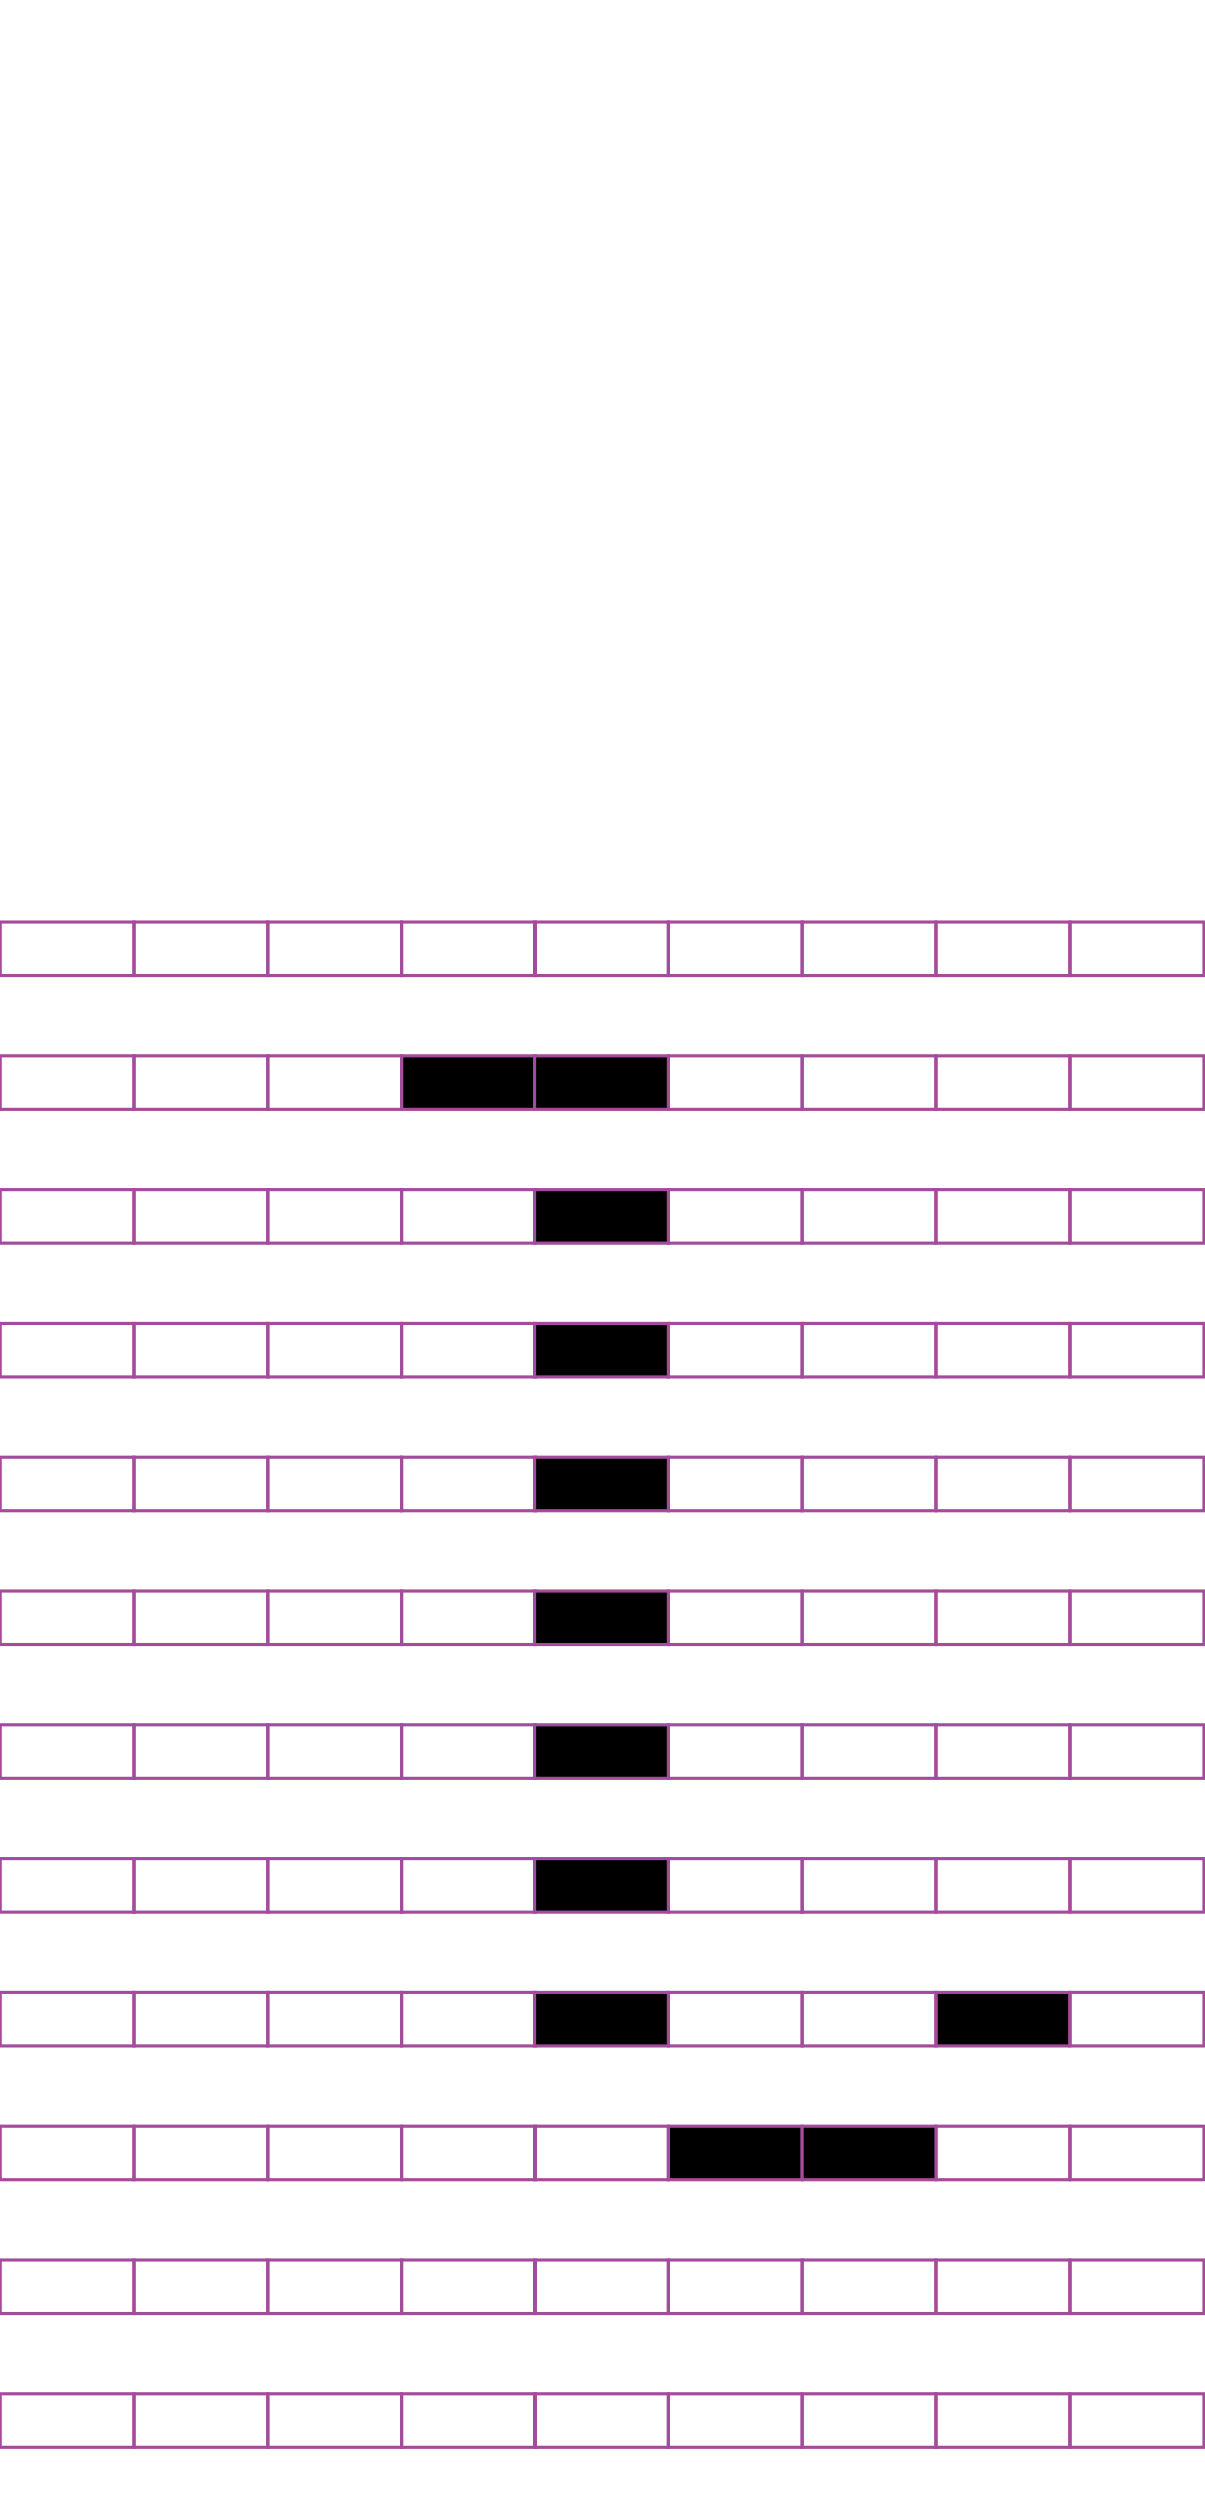
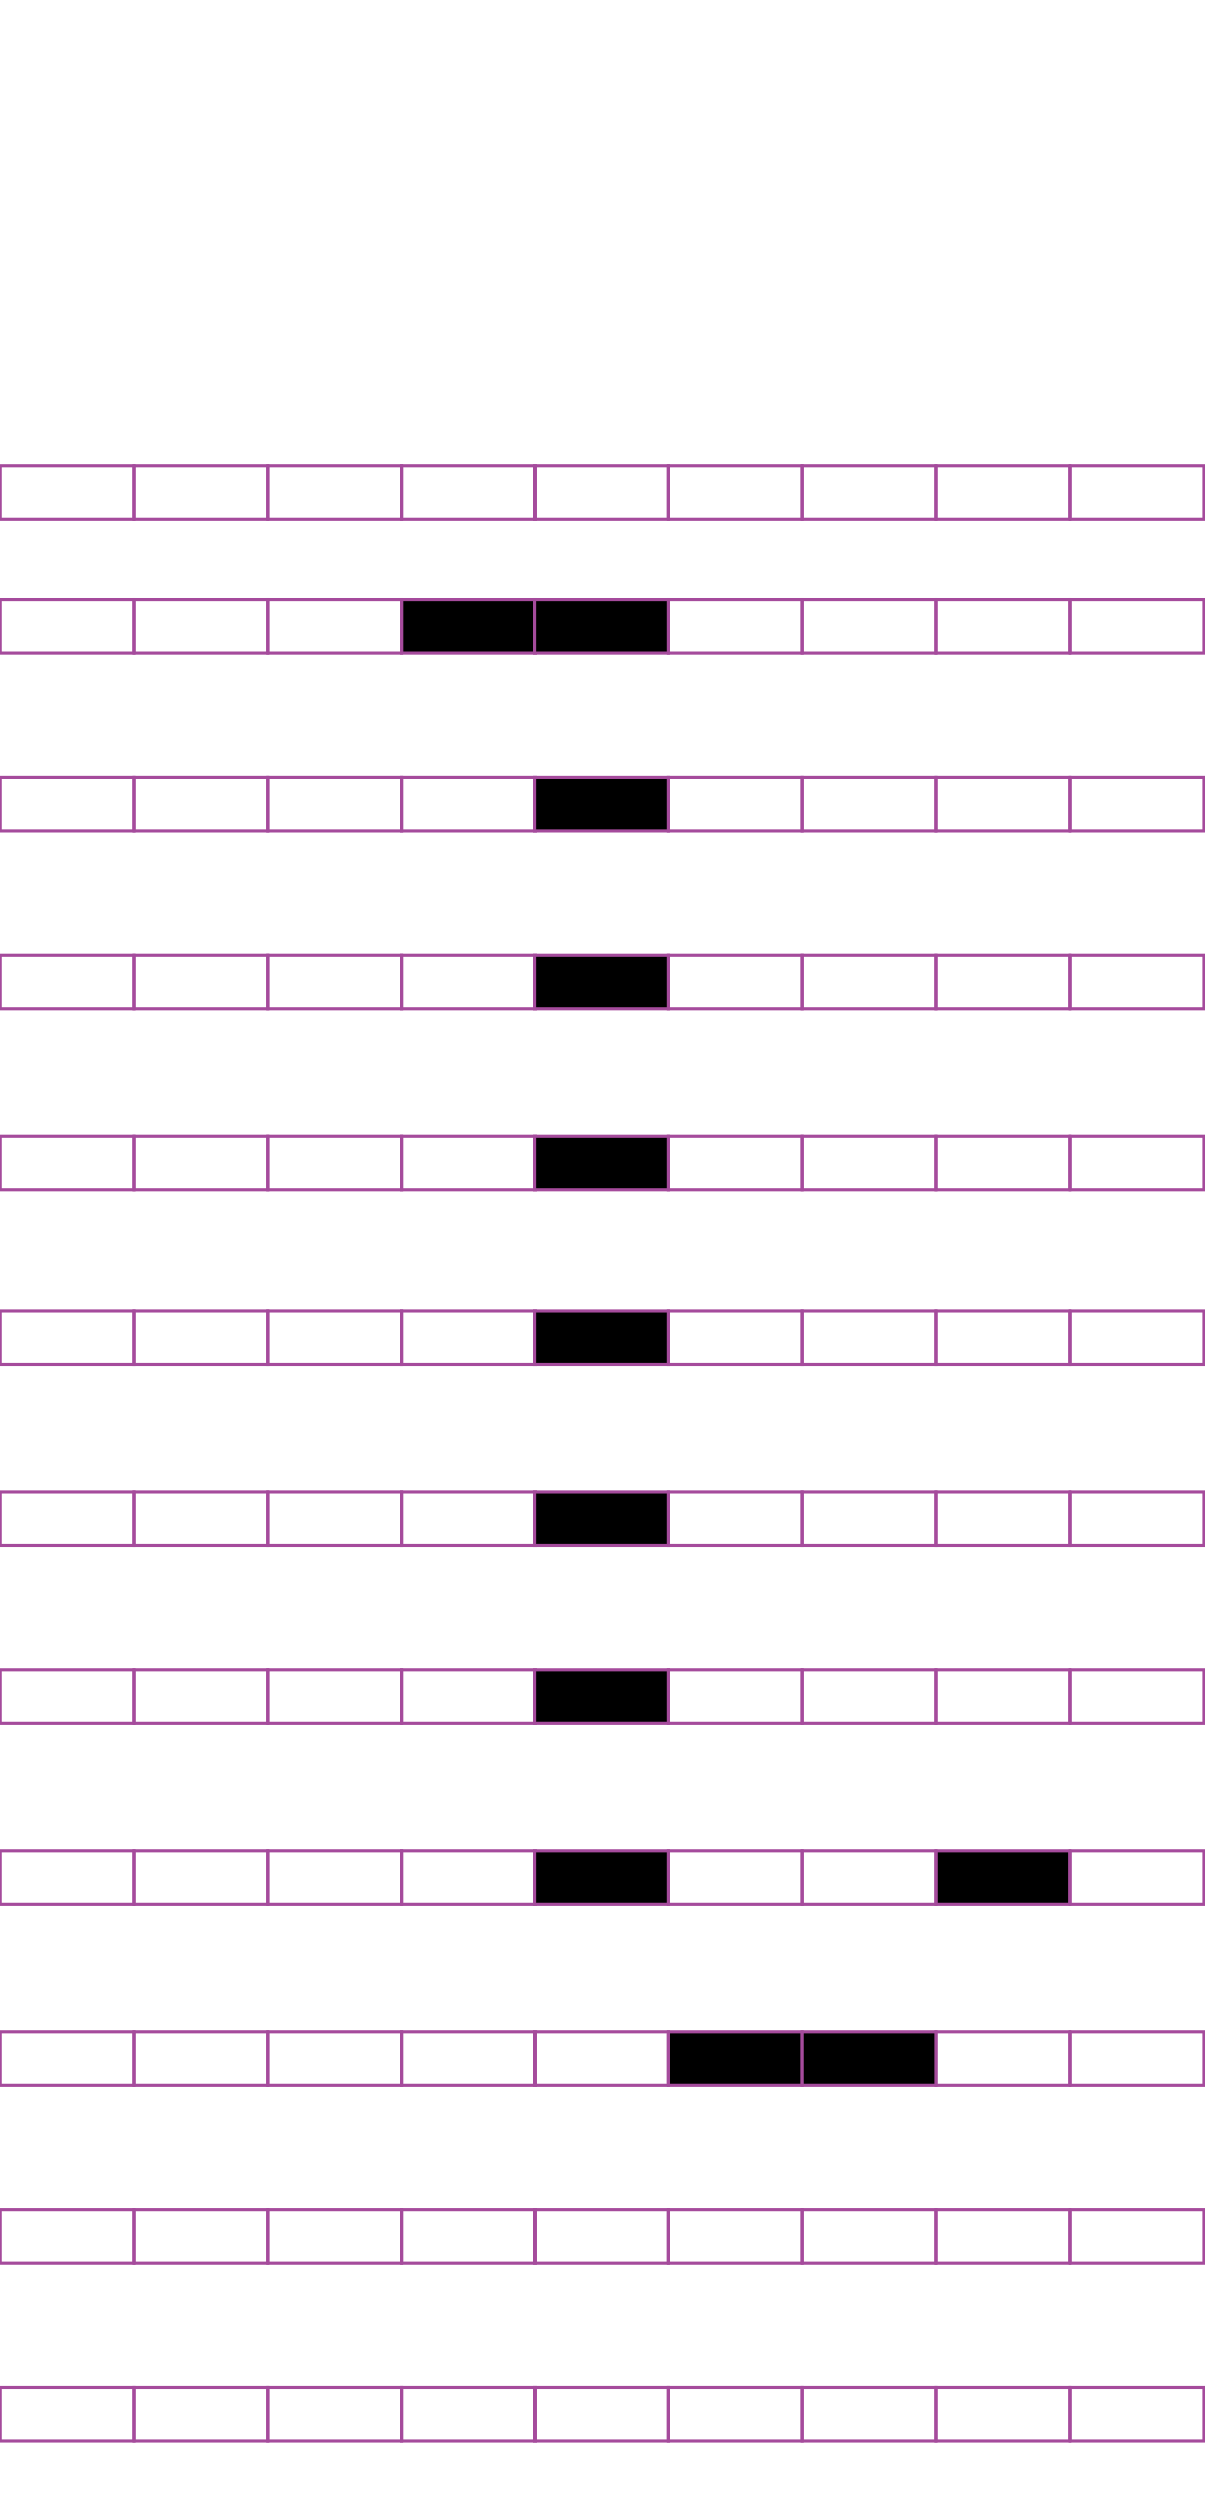
<svg xmlns="http://www.w3.org/2000/svg" version="1.1" id="Layer_1" x="0px" y="0px" width="382.68px" height="794.488px" viewBox="0 0 382.68 794.488" enable-background="new 0 0 382.68 794.488" xml:space="preserve">
-   <rect x="42.585" y="293.018" fill="none" stroke="#A54B9C" stroke-miterlimit="10" width="42.521" height="17.01" />
-   <rect x="0.064" y="293.018" fill="none" stroke="#A54B9C" stroke-miterlimit="10" width="42.521" height="17.01" />
-   <rect x="127.626" y="293.018" fill="none" stroke="#A54B9C" stroke-miterlimit="10" width="42.521" height="17.01" />
-   <rect x="85.105" y="293.018" fill="none" stroke="#A54B9C" stroke-miterlimit="10" width="42.521" height="17.01" />
-   <rect x="212.403" y="293.018" fill="none" stroke="#A54B9C" stroke-miterlimit="10" width="42.52" height="17.01" />
-   <rect x="169.884" y="293.018" fill="none" stroke="#A54B9C" stroke-miterlimit="10" width="42.521" height="17.01" />
-   <rect x="297.444" y="293.018" fill="none" stroke="#A54B9C" stroke-miterlimit="10" width="42.52" height="17.01" />
-   <rect x="254.924" y="293.018" fill="none" stroke="#A54B9C" stroke-miterlimit="10" width="42.521" height="17.01" />
-   <rect x="340.096" y="293.018" fill="none" stroke="#A54B9C" stroke-miterlimit="10" width="42.52" height="17.01" />
-   <rect x="42.585" y="335.538" fill="none" stroke="#A54B9C" stroke-miterlimit="10" width="42.521" height="17.008" />
-   <rect x="0.064" y="335.538" fill="none" stroke="#A54B9C" stroke-miterlimit="10" width="42.521" height="17.008" />
-   <rect x="127.626" y="335.538" stroke="#A54B9C" stroke-miterlimit="10" width="42.521" height="17.008" />
-   <rect x="85.105" y="335.538" fill="none" stroke="#A54B9C" stroke-miterlimit="10" width="42.521" height="17.008" />
-   <rect x="212.403" y="335.538" fill="none" stroke="#A54B9C" stroke-miterlimit="10" width="42.52" height="17.008" />
-   <rect x="169.884" y="335.538" stroke="#A54B9C" stroke-miterlimit="10" width="42.521" height="17.008" />
-   <rect x="297.444" y="335.538" fill="none" stroke="#A54B9C" stroke-miterlimit="10" width="42.52" height="17.008" />
-   <rect x="254.924" y="335.538" fill="none" stroke="#A54B9C" stroke-miterlimit="10" width="42.521" height="17.008" />
-   <rect x="340.096" y="335.538" fill="none" stroke="#A54B9C" stroke-miterlimit="10" width="42.52" height="17.008" />
-   <rect x="42.585" y="378.057" fill="none" stroke="#A54B9C" stroke-miterlimit="10" width="42.521" height="17.01" />
-   <rect x="0.064" y="378.057" fill="none" stroke="#A54B9C" stroke-miterlimit="10" width="42.521" height="17.01" />
-   <rect x="127.626" y="378.057" fill="none" stroke="#A54B9C" stroke-miterlimit="10" width="42.521" height="17.01" />
-   <rect x="85.105" y="378.057" fill="none" stroke="#A54B9C" stroke-miterlimit="10" width="42.521" height="17.01" />
-   <rect x="212.403" y="378.057" fill="none" stroke="#A54B9C" stroke-miterlimit="10" width="42.52" height="17.01" />
-   <rect x="169.884" y="378.057" stroke="#A54B9C" stroke-miterlimit="10" width="42.521" height="17.01" />
-   <rect x="297.444" y="378.057" fill="none" stroke="#A54B9C" stroke-miterlimit="10" width="42.52" height="17.01" />
-   <rect x="254.924" y="378.057" fill="none" stroke="#A54B9C" stroke-miterlimit="10" width="42.521" height="17.01" />
-   <rect x="340.096" y="378.057" fill="none" stroke="#A54B9C" stroke-miterlimit="10" width="42.52" height="17.01" />
-   <rect x="42.585" y="420.578" fill="none" stroke="#A54B9C" stroke-miterlimit="10" width="42.521" height="17.008" />
-   <rect x="0.064" y="420.578" fill="none" stroke="#A54B9C" stroke-miterlimit="10" width="42.521" height="17.008" />
-   <rect x="127.626" y="420.578" fill="none" stroke="#A54B9C" stroke-miterlimit="10" width="42.521" height="17.008" />
-   <rect x="85.105" y="420.578" fill="none" stroke="#A54B9C" stroke-miterlimit="10" width="42.521" height="17.008" />
-   <rect x="212.403" y="420.578" fill="none" stroke="#A54B9C" stroke-miterlimit="10" width="42.52" height="17.008" />
-   <rect x="169.884" y="420.578" stroke="#A54B9C" stroke-miterlimit="10" width="42.521" height="17.008" />
-   <rect x="297.444" y="420.578" fill="none" stroke="#A54B9C" stroke-miterlimit="10" width="42.52" height="17.008" />
-   <rect x="254.924" y="420.578" fill="none" stroke="#A54B9C" stroke-miterlimit="10" width="42.521" height="17.008" />
-   <rect x="340.096" y="420.578" fill="none" stroke="#A54B9C" stroke-miterlimit="10" width="42.52" height="17.008" />
-   <rect x="42.585" y="463.096" fill="none" stroke="#A54B9C" stroke-miterlimit="10" width="42.521" height="17.008" />
-   <rect x="0.064" y="463.096" fill="none" stroke="#A54B9C" stroke-miterlimit="10" width="42.521" height="17.008" />
-   <rect x="127.626" y="463.096" fill="none" stroke="#A54B9C" stroke-miterlimit="10" width="42.521" height="17.008" />
-   <rect x="85.105" y="463.096" fill="none" stroke="#A54B9C" stroke-miterlimit="10" width="42.521" height="17.008" />
-   <rect x="212.403" y="463.096" fill="none" stroke="#A54B9C" stroke-miterlimit="10" width="42.52" height="17.008" />
-   <rect x="169.884" y="463.096" stroke="#A54B9C" stroke-miterlimit="10" width="42.521" height="17.008" />
-   <rect x="297.444" y="463.096" fill="none" stroke="#A54B9C" stroke-miterlimit="10" width="42.52" height="17.008" />
-   <rect x="254.924" y="463.096" fill="none" stroke="#A54B9C" stroke-miterlimit="10" width="42.521" height="17.008" />
-   <rect x="340.096" y="463.096" fill="none" stroke="#A54B9C" stroke-miterlimit="10" width="42.52" height="17.008" />
-   <rect x="42.585" y="505.617" fill="none" stroke="#A54B9C" stroke-miterlimit="10" width="42.521" height="17.008" />
-   <rect x="0.064" y="505.617" fill="none" stroke="#A54B9C" stroke-miterlimit="10" width="42.521" height="17.008" />
-   <rect x="127.626" y="505.617" fill="none" stroke="#A54B9C" stroke-miterlimit="10" width="42.521" height="17.008" />
-   <rect x="85.105" y="505.617" fill="none" stroke="#A54B9C" stroke-miterlimit="10" width="42.521" height="17.008" />
-   <rect x="212.403" y="505.617" fill="none" stroke="#A54B9C" stroke-miterlimit="10" width="42.52" height="17.008" />
-   <rect x="169.884" y="505.617" stroke="#A54B9C" stroke-miterlimit="10" width="42.521" height="17.008" />
-   <rect x="297.444" y="505.617" fill="none" stroke="#A54B9C" stroke-miterlimit="10" width="42.52" height="17.008" />
-   <rect x="254.924" y="505.617" fill="none" stroke="#A54B9C" stroke-miterlimit="10" width="42.521" height="17.008" />
-   <rect x="340.096" y="505.617" fill="none" stroke="#A54B9C" stroke-miterlimit="10" width="42.52" height="17.008" />
-   <rect x="42.585" y="548.136" fill="none" stroke="#A54B9C" stroke-miterlimit="10" width="42.521" height="17.008" />
-   <rect x="0.064" y="548.136" fill="none" stroke="#A54B9C" stroke-miterlimit="10" width="42.521" height="17.008" />
-   <rect x="127.626" y="548.136" fill="none" stroke="#A54B9C" stroke-miterlimit="10" width="42.521" height="17.008" />
-   <rect x="85.105" y="548.136" fill="none" stroke="#A54B9C" stroke-miterlimit="10" width="42.521" height="17.008" />
-   <rect x="212.403" y="548.136" fill="none" stroke="#A54B9C" stroke-miterlimit="10" width="42.52" height="17.008" />
-   <rect x="169.884" y="548.136" stroke="#A54B9C" stroke-miterlimit="10" width="42.521" height="17.008" />
-   <rect x="297.444" y="548.136" fill="none" stroke="#A54B9C" stroke-miterlimit="10" width="42.52" height="17.008" />
-   <rect x="254.924" y="548.136" fill="none" stroke="#A54B9C" stroke-miterlimit="10" width="42.521" height="17.008" />
-   <rect x="340.096" y="548.136" fill="none" stroke="#A54B9C" stroke-miterlimit="10" width="42.52" height="17.008" />
-   <rect x="42.585" y="590.657" fill="none" stroke="#A54B9C" stroke-miterlimit="10" width="42.521" height="17.008" />
-   <rect x="0.064" y="590.657" fill="none" stroke="#A54B9C" stroke-miterlimit="10" width="42.521" height="17.008" />
-   <rect x="127.626" y="590.657" fill="none" stroke="#A54B9C" stroke-miterlimit="10" width="42.521" height="17.008" />
-   <rect x="85.105" y="590.657" fill="none" stroke="#A54B9C" stroke-miterlimit="10" width="42.521" height="17.008" />
-   <rect x="212.403" y="590.657" fill="none" stroke="#A54B9C" stroke-miterlimit="10" width="42.52" height="17.008" />
-   <rect x="169.884" y="590.657" stroke="#A54B9C" stroke-miterlimit="10" width="42.521" height="17.008" />
-   <rect x="297.444" y="590.657" fill="none" stroke="#A54B9C" stroke-miterlimit="10" width="42.52" height="17.008" />
-   <rect x="254.924" y="590.657" fill="none" stroke="#A54B9C" stroke-miterlimit="10" width="42.521" height="17.008" />
-   <rect x="340.096" y="590.657" fill="none" stroke="#A54B9C" stroke-miterlimit="10" width="42.52" height="17.008" />
-   <rect x="42.585" y="633.176" fill="none" stroke="#A54B9C" stroke-miterlimit="10" width="42.521" height="17.01" />
-   <rect x="0.064" y="633.176" fill="none" stroke="#A54B9C" stroke-miterlimit="10" width="42.521" height="17.01" />
-   <rect x="127.626" y="633.176" fill="none" stroke="#A54B9C" stroke-miterlimit="10" width="42.521" height="17.01" />
-   <rect x="85.105" y="633.176" fill="none" stroke="#A54B9C" stroke-miterlimit="10" width="42.521" height="17.01" />
-   <rect x="212.403" y="633.176" fill="none" stroke="#A54B9C" stroke-miterlimit="10" width="42.52" height="17.01" />
-   <rect x="169.884" y="633.176" stroke="#A54B9C" stroke-miterlimit="10" width="42.521" height="17.01" />
-   <rect x="297.444" y="633.176" stroke="#A54B9C" stroke-miterlimit="10" width="42.52" height="17.01" />
-   <rect x="254.924" y="633.176" fill="none" stroke="#A54B9C" stroke-miterlimit="10" width="42.521" height="17.01" />
-   <rect x="340.096" y="633.176" fill="none" stroke="#A54B9C" stroke-miterlimit="10" width="42.52" height="17.01" />
-   <rect x="42.585" y="675.697" fill="none" stroke="#A54B9C" stroke-miterlimit="10" width="42.521" height="17.008" />
-   <rect x="0.064" y="675.697" fill="none" stroke="#A54B9C" stroke-miterlimit="10" width="42.521" height="17.008" />
-   <rect x="127.626" y="675.697" fill="none" stroke="#A54B9C" stroke-miterlimit="10" width="42.521" height="17.008" />
-   <rect x="85.105" y="675.697" fill="none" stroke="#A54B9C" stroke-miterlimit="10" width="42.521" height="17.008" />
-   <rect x="212.403" y="675.697" stroke="#A54B9C" stroke-miterlimit="10" width="42.52" height="17.008" />
-   <rect x="169.884" y="675.697" fill="none" stroke="#A54B9C" stroke-miterlimit="10" width="42.521" height="17.008" />
-   <rect x="297.444" y="675.697" fill="none" stroke="#A54B9C" stroke-miterlimit="10" width="42.52" height="17.008" />
-   <rect x="254.924" y="675.697" stroke="#A54B9C" stroke-miterlimit="10" width="42.521" height="17.008" />
-   <rect x="340.096" y="675.697" fill="none" stroke="#A54B9C" stroke-miterlimit="10" width="42.52" height="17.008" />
-   <rect x="42.585" y="718.216" fill="none" stroke="#A54B9C" stroke-miterlimit="10" width="42.521" height="17.01" />
-   <rect x="0.064" y="718.216" fill="none" stroke="#A54B9C" stroke-miterlimit="10" width="42.521" height="17.01" />
-   <rect x="127.626" y="718.216" fill="none" stroke="#A54B9C" stroke-miterlimit="10" width="42.521" height="17.01" />
-   <rect x="85.105" y="718.216" fill="none" stroke="#A54B9C" stroke-miterlimit="10" width="42.521" height="17.01" />
-   <rect x="212.403" y="718.216" fill="none" stroke="#A54B9C" stroke-miterlimit="10" width="42.52" height="17.01" />
-   <rect x="169.884" y="718.216" fill="none" stroke="#A54B9C" stroke-miterlimit="10" width="42.521" height="17.01" />
-   <rect x="297.444" y="718.216" fill="none" stroke="#A54B9C" stroke-miterlimit="10" width="42.52" height="17.01" />
-   <rect x="254.924" y="718.216" fill="none" stroke="#A54B9C" stroke-miterlimit="10" width="42.521" height="17.01" />
-   <rect x="340.096" y="718.216" fill="none" stroke="#A54B9C" stroke-miterlimit="10" width="42.52" height="17.01" />
-   <rect x="42.585" y="760.736" fill="none" stroke="#A54B9C" stroke-miterlimit="10" width="42.521" height="17.008" />
-   <rect x="0.064" y="760.736" fill="none" stroke="#A54B9C" stroke-miterlimit="10" width="42.521" height="17.008" />
-   <rect x="127.626" y="760.736" fill="none" stroke="#A54B9C" stroke-miterlimit="10" width="42.521" height="17.008" />
-   <rect x="85.105" y="760.736" fill="none" stroke="#A54B9C" stroke-miterlimit="10" width="42.521" height="17.008" />
-   <rect x="212.403" y="760.736" fill="none" stroke="#A54B9C" stroke-miterlimit="10" width="42.52" height="17.008" />
-   <rect x="169.884" y="760.736" fill="none" stroke="#A54B9C" stroke-miterlimit="10" width="42.521" height="17.008" />
-   <rect x="297.444" y="760.736" fill="none" stroke="#A54B9C" stroke-miterlimit="10" width="42.52" height="17.008" />
-   <rect x="254.924" y="760.736" fill="none" stroke="#A54B9C" stroke-miterlimit="10" width="42.521" height="17.008" />
-   <rect x="340.096" y="760.736" fill="none" stroke="#A54B9C" stroke-miterlimit="10" width="42.52" height="17.008" />
+   <rect x="42.585" y="148.018" fill="none" stroke="#A54B9C" stroke-miterlimit="10" width="42.521" height="17.01" />
+   <rect x="0.064" y="148.018" fill="none" stroke="#A54B9C" stroke-miterlimit="10" width="42.521" height="17.01" />
+   <rect x="127.626" y="148.018" fill="none" stroke="#A54B9C" stroke-miterlimit="10" width="42.521" height="17.01" />
+   <rect x="85.105" y="148.018" fill="none" stroke="#A54B9C" stroke-miterlimit="10" width="42.521" height="17.01" />
+   <rect x="212.403" y="148.018" fill="none" stroke="#A54B9C" stroke-miterlimit="10" width="42.521" height="17.01" />
+   <rect x="169.884" y="148.018" fill="none" stroke="#A54B9C" stroke-miterlimit="10" width="42.521" height="17.01" />
+   <rect x="297.444" y="148.018" fill="none" stroke="#A54B9C" stroke-miterlimit="10" width="42.521" height="17.01" />
+   <rect x="254.924" y="148.018" fill="none" stroke="#A54B9C" stroke-miterlimit="10" width="42.521" height="17.01" />
+   <rect x="340.096" y="148.018" fill="none" stroke="#A54B9C" stroke-miterlimit="10" width="42.521" height="17.01" />
+   <rect x="42.585" y="190.538" fill="none" stroke="#A54B9C" stroke-miterlimit="10" width="42.521" height="17.009" />
+   <rect x="0.064" y="190.538" fill="none" stroke="#A54B9C" stroke-miterlimit="10" width="42.521" height="17.009" />
+   <rect x="127.626" y="190.538" stroke="#A54B9C" stroke-miterlimit="10" width="42.521" height="17.009" />
+   <rect x="85.105" y="190.538" fill="none" stroke="#A54B9C" stroke-miterlimit="10" width="42.521" height="17.009" />
+   <rect x="212.403" y="190.538" fill="none" stroke="#A54B9C" stroke-miterlimit="10" width="42.521" height="17.009" />
+   <rect x="169.884" y="190.538" stroke="#A54B9C" stroke-miterlimit="10" width="42.521" height="17.009" />
+   <rect x="297.444" y="190.538" fill="none" stroke="#A54B9C" stroke-miterlimit="10" width="42.521" height="17.009" />
+   <rect x="254.924" y="190.538" fill="none" stroke="#A54B9C" stroke-miterlimit="10" width="42.521" height="17.009" />
+   <rect x="340.096" y="190.538" fill="none" stroke="#A54B9C" stroke-miterlimit="10" width="42.521" height="17.009" />
+   <rect x="42.585" y="247.057" fill="none" stroke="#A54B9C" stroke-miterlimit="10" width="42.521" height="17.01" />
+   <rect x="0.064" y="247.057" fill="none" stroke="#A54B9C" stroke-miterlimit="10" width="42.521" height="17.01" />
+   <rect x="127.626" y="247.057" fill="none" stroke="#A54B9C" stroke-miterlimit="10" width="42.521" height="17.01" />
+   <rect x="85.105" y="247.057" fill="none" stroke="#A54B9C" stroke-miterlimit="10" width="42.521" height="17.01" />
+   <rect x="212.403" y="247.057" fill="none" stroke="#A54B9C" stroke-miterlimit="10" width="42.521" height="17.01" />
+   <rect x="169.884" y="247.057" stroke="#A54B9C" stroke-miterlimit="10" width="42.521" height="17.01" />
+   <rect x="297.444" y="247.057" fill="none" stroke="#A54B9C" stroke-miterlimit="10" width="42.521" height="17.01" />
+   <rect x="254.924" y="247.057" fill="none" stroke="#A54B9C" stroke-miterlimit="10" width="42.521" height="17.01" />
+   <rect x="340.096" y="247.057" fill="none" stroke="#A54B9C" stroke-miterlimit="10" width="42.521" height="17.01" />
+   <rect x="42.585" y="303.578" fill="none" stroke="#A54B9C" stroke-miterlimit="10" width="42.521" height="17.009" />
+   <rect x="0.064" y="303.578" fill="none" stroke="#A54B9C" stroke-miterlimit="10" width="42.521" height="17.009" />
+   <rect x="127.626" y="303.578" fill="none" stroke="#A54B9C" stroke-miterlimit="10" width="42.521" height="17.009" />
+   <rect x="85.105" y="303.578" fill="none" stroke="#A54B9C" stroke-miterlimit="10" width="42.521" height="17.009" />
+   <rect x="212.403" y="303.578" fill="none" stroke="#A54B9C" stroke-miterlimit="10" width="42.521" height="17.009" />
+   <rect x="169.884" y="303.578" stroke="#A54B9C" stroke-miterlimit="10" width="42.521" height="17.009" />
+   <rect x="297.444" y="303.578" fill="none" stroke="#A54B9C" stroke-miterlimit="10" width="42.521" height="17.009" />
+   <rect x="254.924" y="303.578" fill="none" stroke="#A54B9C" stroke-miterlimit="10" width="42.521" height="17.009" />
+   <rect x="340.096" y="303.578" fill="none" stroke="#A54B9C" stroke-miterlimit="10" width="42.521" height="17.009" />
+   <rect x="42.585" y="361.096" fill="none" stroke="#A54B9C" stroke-miterlimit="10" width="42.521" height="17.008" />
+   <rect x="0.064" y="361.096" fill="none" stroke="#A54B9C" stroke-miterlimit="10" width="42.521" height="17.008" />
+   <rect x="127.626" y="361.096" fill="none" stroke="#A54B9C" stroke-miterlimit="10" width="42.521" height="17.008" />
+   <rect x="85.105" y="361.096" fill="none" stroke="#A54B9C" stroke-miterlimit="10" width="42.521" height="17.008" />
+   <rect x="212.403" y="361.096" fill="none" stroke="#A54B9C" stroke-miterlimit="10" width="42.521" height="17.008" />
+   <rect x="169.884" y="361.096" stroke="#A54B9C" stroke-miterlimit="10" width="42.521" height="17.008" />
+   <rect x="297.444" y="361.096" fill="none" stroke="#A54B9C" stroke-miterlimit="10" width="42.521" height="17.008" />
+   <rect x="254.924" y="361.096" fill="none" stroke="#A54B9C" stroke-miterlimit="10" width="42.521" height="17.008" />
+   <rect x="340.096" y="361.096" fill="none" stroke="#A54B9C" stroke-miterlimit="10" width="42.521" height="17.008" />
+   <rect x="42.585" y="416.617" fill="none" stroke="#A54B9C" stroke-miterlimit="10" width="42.521" height="17.008" />
+   <rect x="0.064" y="416.617" fill="none" stroke="#A54B9C" stroke-miterlimit="10" width="42.521" height="17.008" />
+   <rect x="127.626" y="416.617" fill="none" stroke="#A54B9C" stroke-miterlimit="10" width="42.521" height="17.008" />
+   <rect x="85.105" y="416.617" fill="none" stroke="#A54B9C" stroke-miterlimit="10" width="42.521" height="17.008" />
+   <rect x="212.403" y="416.617" fill="none" stroke="#A54B9C" stroke-miterlimit="10" width="42.521" height="17.008" />
+   <rect x="169.884" y="416.617" stroke="#A54B9C" stroke-miterlimit="10" width="42.521" height="17.008" />
+   <rect x="297.444" y="416.617" fill="none" stroke="#A54B9C" stroke-miterlimit="10" width="42.521" height="17.008" />
+   <rect x="254.924" y="416.617" fill="none" stroke="#A54B9C" stroke-miterlimit="10" width="42.521" height="17.008" />
+   <rect x="340.096" y="416.617" fill="none" stroke="#A54B9C" stroke-miterlimit="10" width="42.521" height="17.008" />
+   <rect x="42.585" y="474.136" fill="none" stroke="#A54B9C" stroke-miterlimit="10" width="42.521" height="17.008" />
+   <rect x="0.064" y="474.136" fill="none" stroke="#A54B9C" stroke-miterlimit="10" width="42.521" height="17.008" />
+   <rect x="127.626" y="474.136" fill="none" stroke="#A54B9C" stroke-miterlimit="10" width="42.521" height="17.008" />
+   <rect x="85.105" y="474.136" fill="none" stroke="#A54B9C" stroke-miterlimit="10" width="42.521" height="17.008" />
+   <rect x="212.403" y="474.136" fill="none" stroke="#A54B9C" stroke-miterlimit="10" width="42.521" height="17.008" />
+   <rect x="169.884" y="474.136" stroke="#A54B9C" stroke-miterlimit="10" width="42.521" height="17.008" />
+   <rect x="297.444" y="474.136" fill="none" stroke="#A54B9C" stroke-miterlimit="10" width="42.521" height="17.008" />
+   <rect x="254.924" y="474.136" fill="none" stroke="#A54B9C" stroke-miterlimit="10" width="42.521" height="17.008" />
+   <rect x="340.096" y="474.136" fill="none" stroke="#A54B9C" stroke-miterlimit="10" width="42.521" height="17.008" />
+   <rect x="42.585" y="530.657" fill="none" stroke="#A54B9C" stroke-miterlimit="10" width="42.521" height="17.008" />
+   <rect x="0.064" y="530.657" fill="none" stroke="#A54B9C" stroke-miterlimit="10" width="42.521" height="17.008" />
+   <rect x="127.626" y="530.657" fill="none" stroke="#A54B9C" stroke-miterlimit="10" width="42.521" height="17.008" />
+   <rect x="85.105" y="530.657" fill="none" stroke="#A54B9C" stroke-miterlimit="10" width="42.521" height="17.008" />
+   <rect x="212.403" y="530.657" fill="none" stroke="#A54B9C" stroke-miterlimit="10" width="42.521" height="17.008" />
+   <rect x="169.884" y="530.657" stroke="#A54B9C" stroke-miterlimit="10" width="42.521" height="17.008" />
+   <rect x="297.444" y="530.657" fill="none" stroke="#A54B9C" stroke-miterlimit="10" width="42.521" height="17.008" />
+   <rect x="254.924" y="530.657" fill="none" stroke="#A54B9C" stroke-miterlimit="10" width="42.521" height="17.008" />
+   <rect x="340.096" y="530.657" fill="none" stroke="#A54B9C" stroke-miterlimit="10" width="42.521" height="17.008" />
+   <rect x="42.585" y="588.177" fill="none" stroke="#A54B9C" stroke-miterlimit="10" width="42.521" height="17.01" />
+   <rect x="0.064" y="588.177" fill="none" stroke="#A54B9C" stroke-miterlimit="10" width="42.521" height="17.01" />
+   <rect x="127.626" y="588.177" fill="none" stroke="#A54B9C" stroke-miterlimit="10" width="42.521" height="17.01" />
+   <rect x="85.105" y="588.177" fill="none" stroke="#A54B9C" stroke-miterlimit="10" width="42.521" height="17.01" />
+   <rect x="212.403" y="588.177" fill="none" stroke="#A54B9C" stroke-miterlimit="10" width="42.521" height="17.01" />
+   <rect x="169.884" y="588.177" stroke="#A54B9C" stroke-miterlimit="10" width="42.521" height="17.01" />
+   <rect x="297.444" y="588.177" stroke="#A54B9C" stroke-miterlimit="10" width="42.521" height="17.01" />
+   <rect x="254.924" y="588.177" fill="none" stroke="#A54B9C" stroke-miterlimit="10" width="42.521" height="17.01" />
+   <rect x="340.096" y="588.177" fill="none" stroke="#A54B9C" stroke-miterlimit="10" width="42.521" height="17.01" />
+   <rect x="42.585" y="645.697" fill="none" stroke="#A54B9C" stroke-miterlimit="10" width="42.521" height="17.008" />
+   <rect x="0.064" y="645.697" fill="none" stroke="#A54B9C" stroke-miterlimit="10" width="42.521" height="17.008" />
+   <rect x="127.626" y="645.697" fill="none" stroke="#A54B9C" stroke-miterlimit="10" width="42.521" height="17.008" />
+   <rect x="85.105" y="645.697" fill="none" stroke="#A54B9C" stroke-miterlimit="10" width="42.521" height="17.008" />
+   <rect x="212.403" y="645.697" stroke="#A54B9C" stroke-miterlimit="10" width="42.521" height="17.008" />
+   <rect x="169.884" y="645.697" fill="none" stroke="#A54B9C" stroke-miterlimit="10" width="42.521" height="17.008" />
+   <rect x="297.444" y="645.697" fill="none" stroke="#A54B9C" stroke-miterlimit="10" width="42.521" height="17.008" />
+   <rect x="254.924" y="645.697" stroke="#A54B9C" stroke-miterlimit="10" width="42.521" height="17.008" />
+   <rect x="340.096" y="645.697" fill="none" stroke="#A54B9C" stroke-miterlimit="10" width="42.521" height="17.008" />
+   <rect x="42.585" y="702.217" fill="none" stroke="#A54B9C" stroke-miterlimit="10" width="42.521" height="17.01" />
+   <rect x="0.064" y="702.217" fill="none" stroke="#A54B9C" stroke-miterlimit="10" width="42.521" height="17.01" />
+   <rect x="127.626" y="702.217" fill="none" stroke="#A54B9C" stroke-miterlimit="10" width="42.521" height="17.01" />
+   <rect x="85.105" y="702.217" fill="none" stroke="#A54B9C" stroke-miterlimit="10" width="42.521" height="17.01" />
+   <rect x="212.403" y="702.217" fill="none" stroke="#A54B9C" stroke-miterlimit="10" width="42.521" height="17.01" />
+   <rect x="169.884" y="702.217" fill="none" stroke="#A54B9C" stroke-miterlimit="10" width="42.521" height="17.01" />
+   <rect x="297.444" y="702.217" fill="none" stroke="#A54B9C" stroke-miterlimit="10" width="42.521" height="17.01" />
+   <rect x="254.924" y="702.217" fill="none" stroke="#A54B9C" stroke-miterlimit="10" width="42.521" height="17.01" />
+   <rect x="340.096" y="702.217" fill="none" stroke="#A54B9C" stroke-miterlimit="10" width="42.521" height="17.01" />
+   <rect x="42.585" y="758.728" fill="none" stroke="#A54B9C" stroke-miterlimit="10" width="42.521" height="17.008" />
+   <rect x="0.064" y="758.728" fill="none" stroke="#A54B9C" stroke-miterlimit="10" width="42.521" height="17.008" />
+   <rect x="127.626" y="758.728" fill="none" stroke="#A54B9C" stroke-miterlimit="10" width="42.521" height="17.008" />
+   <rect x="85.105" y="758.728" fill="none" stroke="#A54B9C" stroke-miterlimit="10" width="42.521" height="17.008" />
+   <rect x="212.403" y="758.728" fill="none" stroke="#A54B9C" stroke-miterlimit="10" width="42.521" height="17.008" />
+   <rect x="169.884" y="758.728" fill="none" stroke="#A54B9C" stroke-miterlimit="10" width="42.521" height="17.008" />
+   <rect x="297.444" y="758.728" fill="none" stroke="#A54B9C" stroke-miterlimit="10" width="42.521" height="17.008" />
+   <rect x="254.924" y="758.728" fill="none" stroke="#A54B9C" stroke-miterlimit="10" width="42.521" height="17.008" />
+   <rect x="340.096" y="758.728" fill="none" stroke="#A54B9C" stroke-miterlimit="10" width="42.521" height="17.008" />
</svg>
